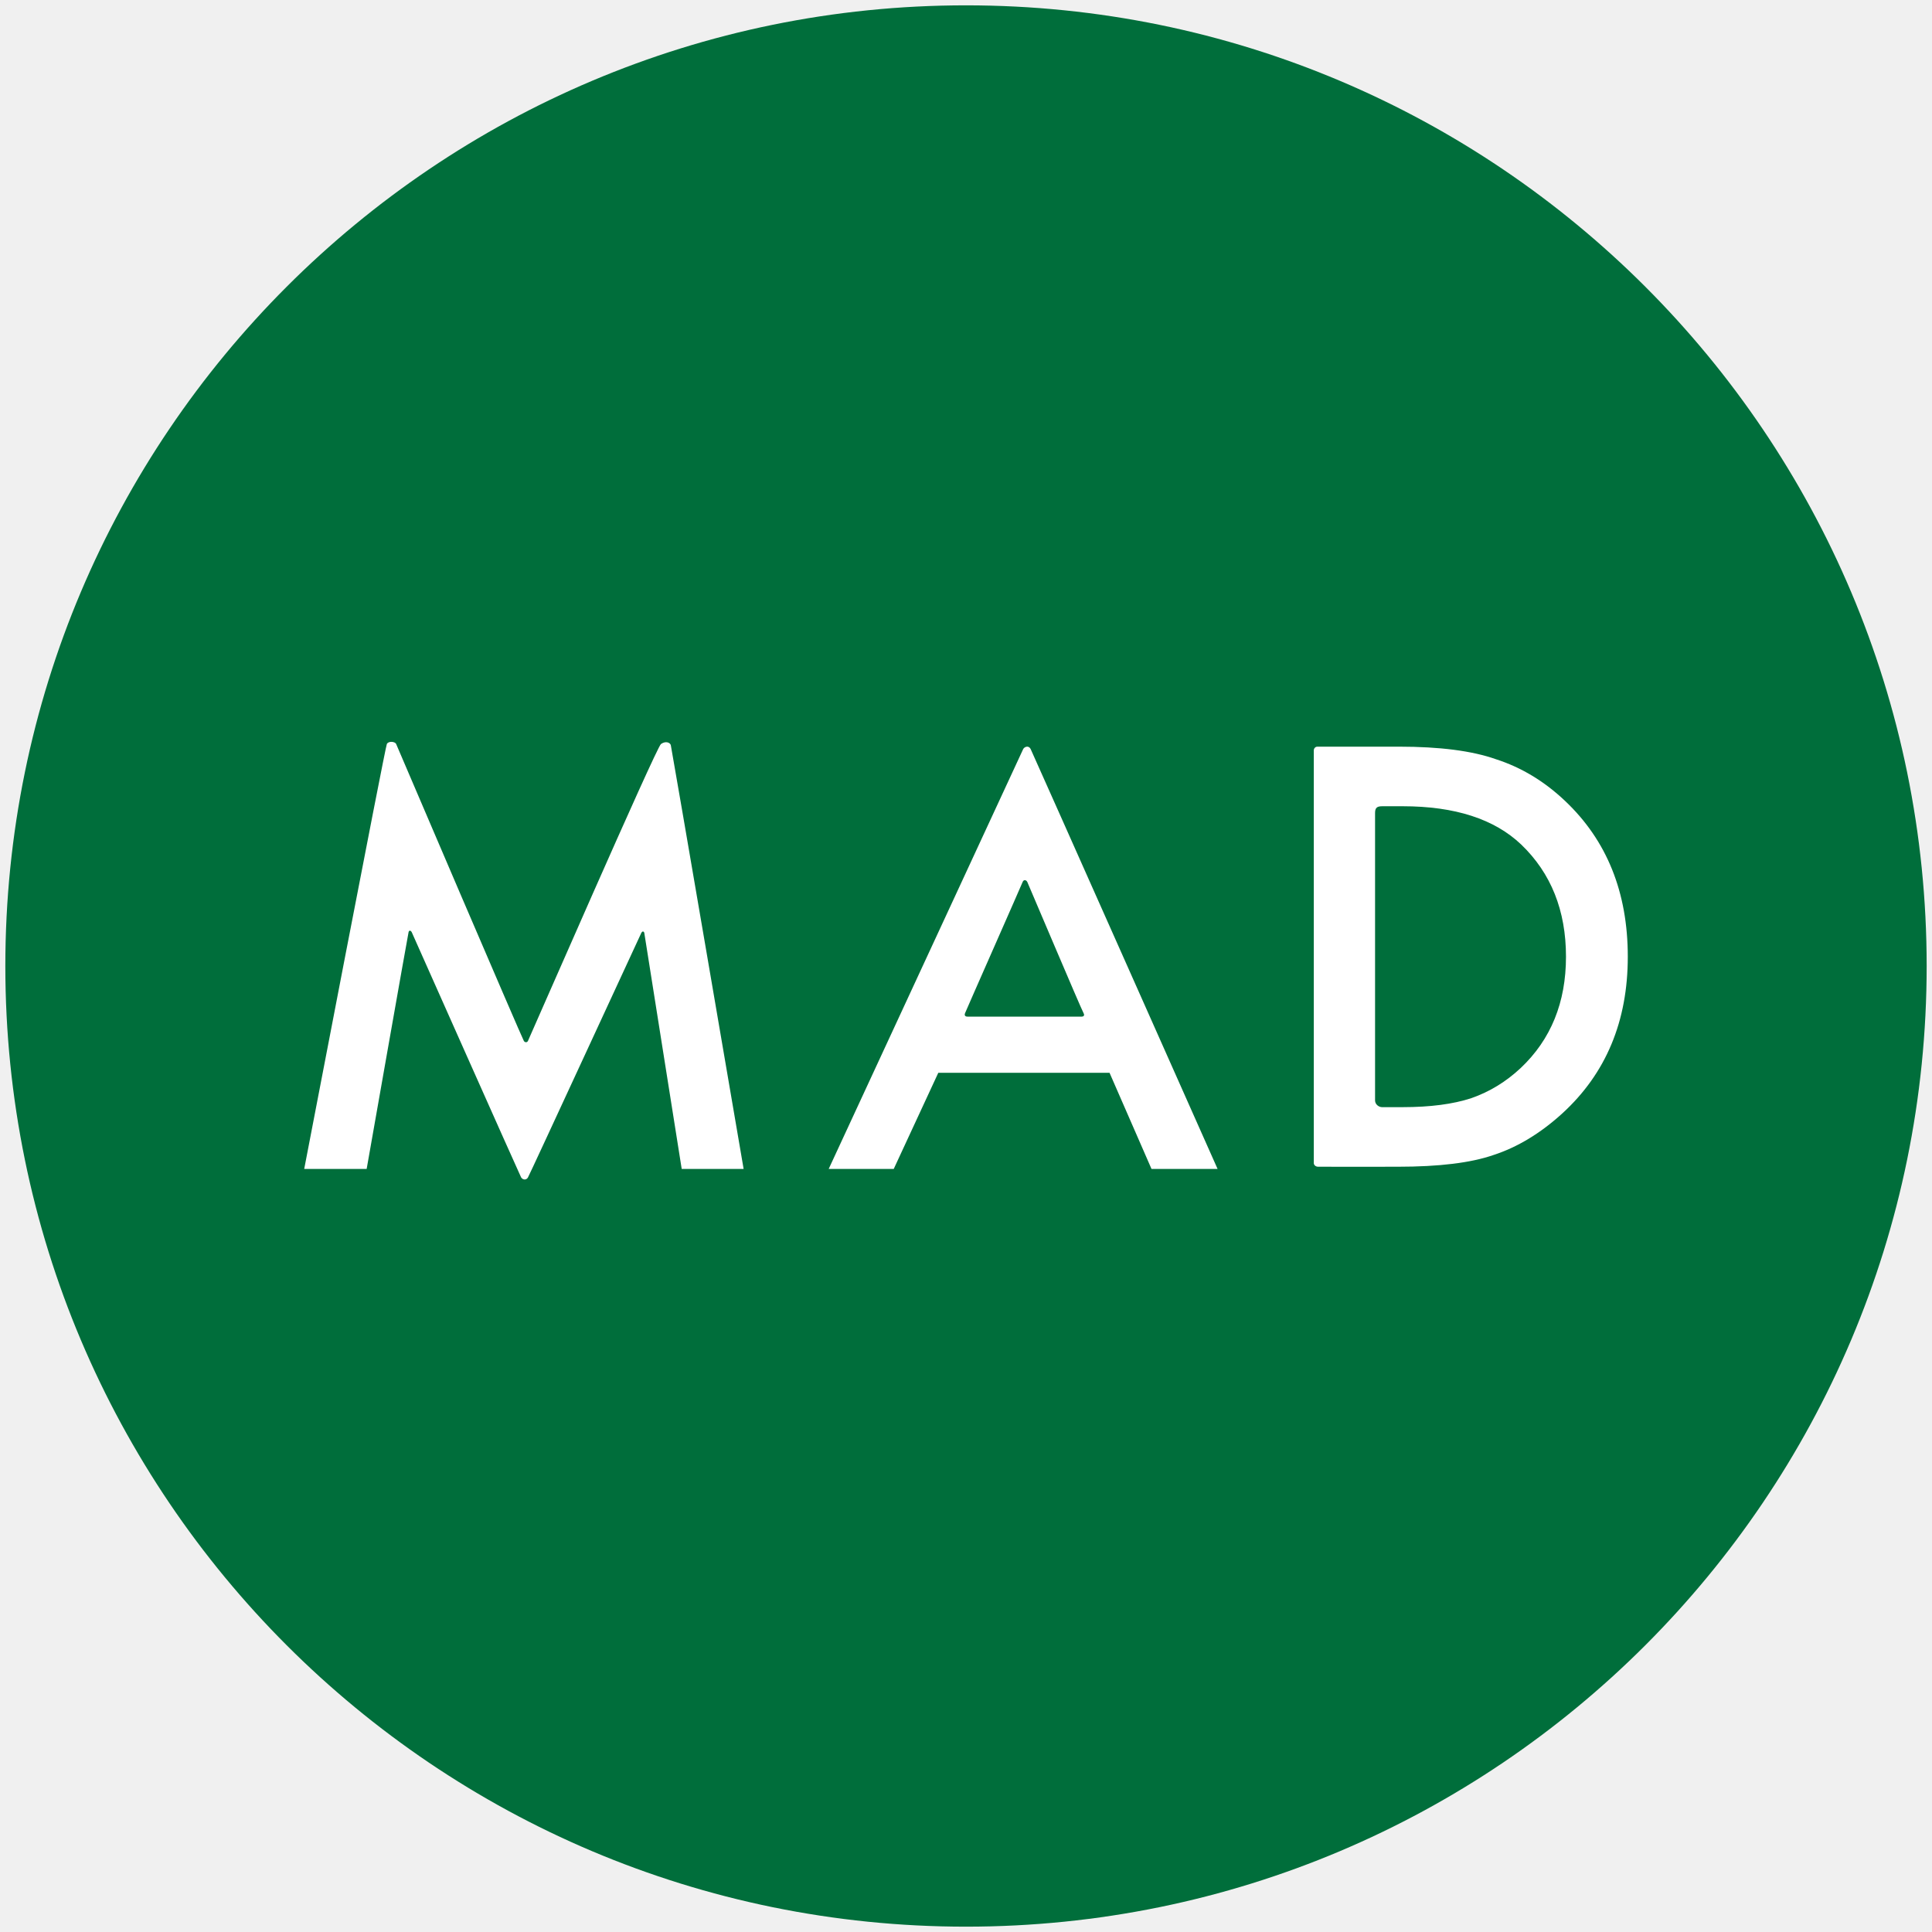
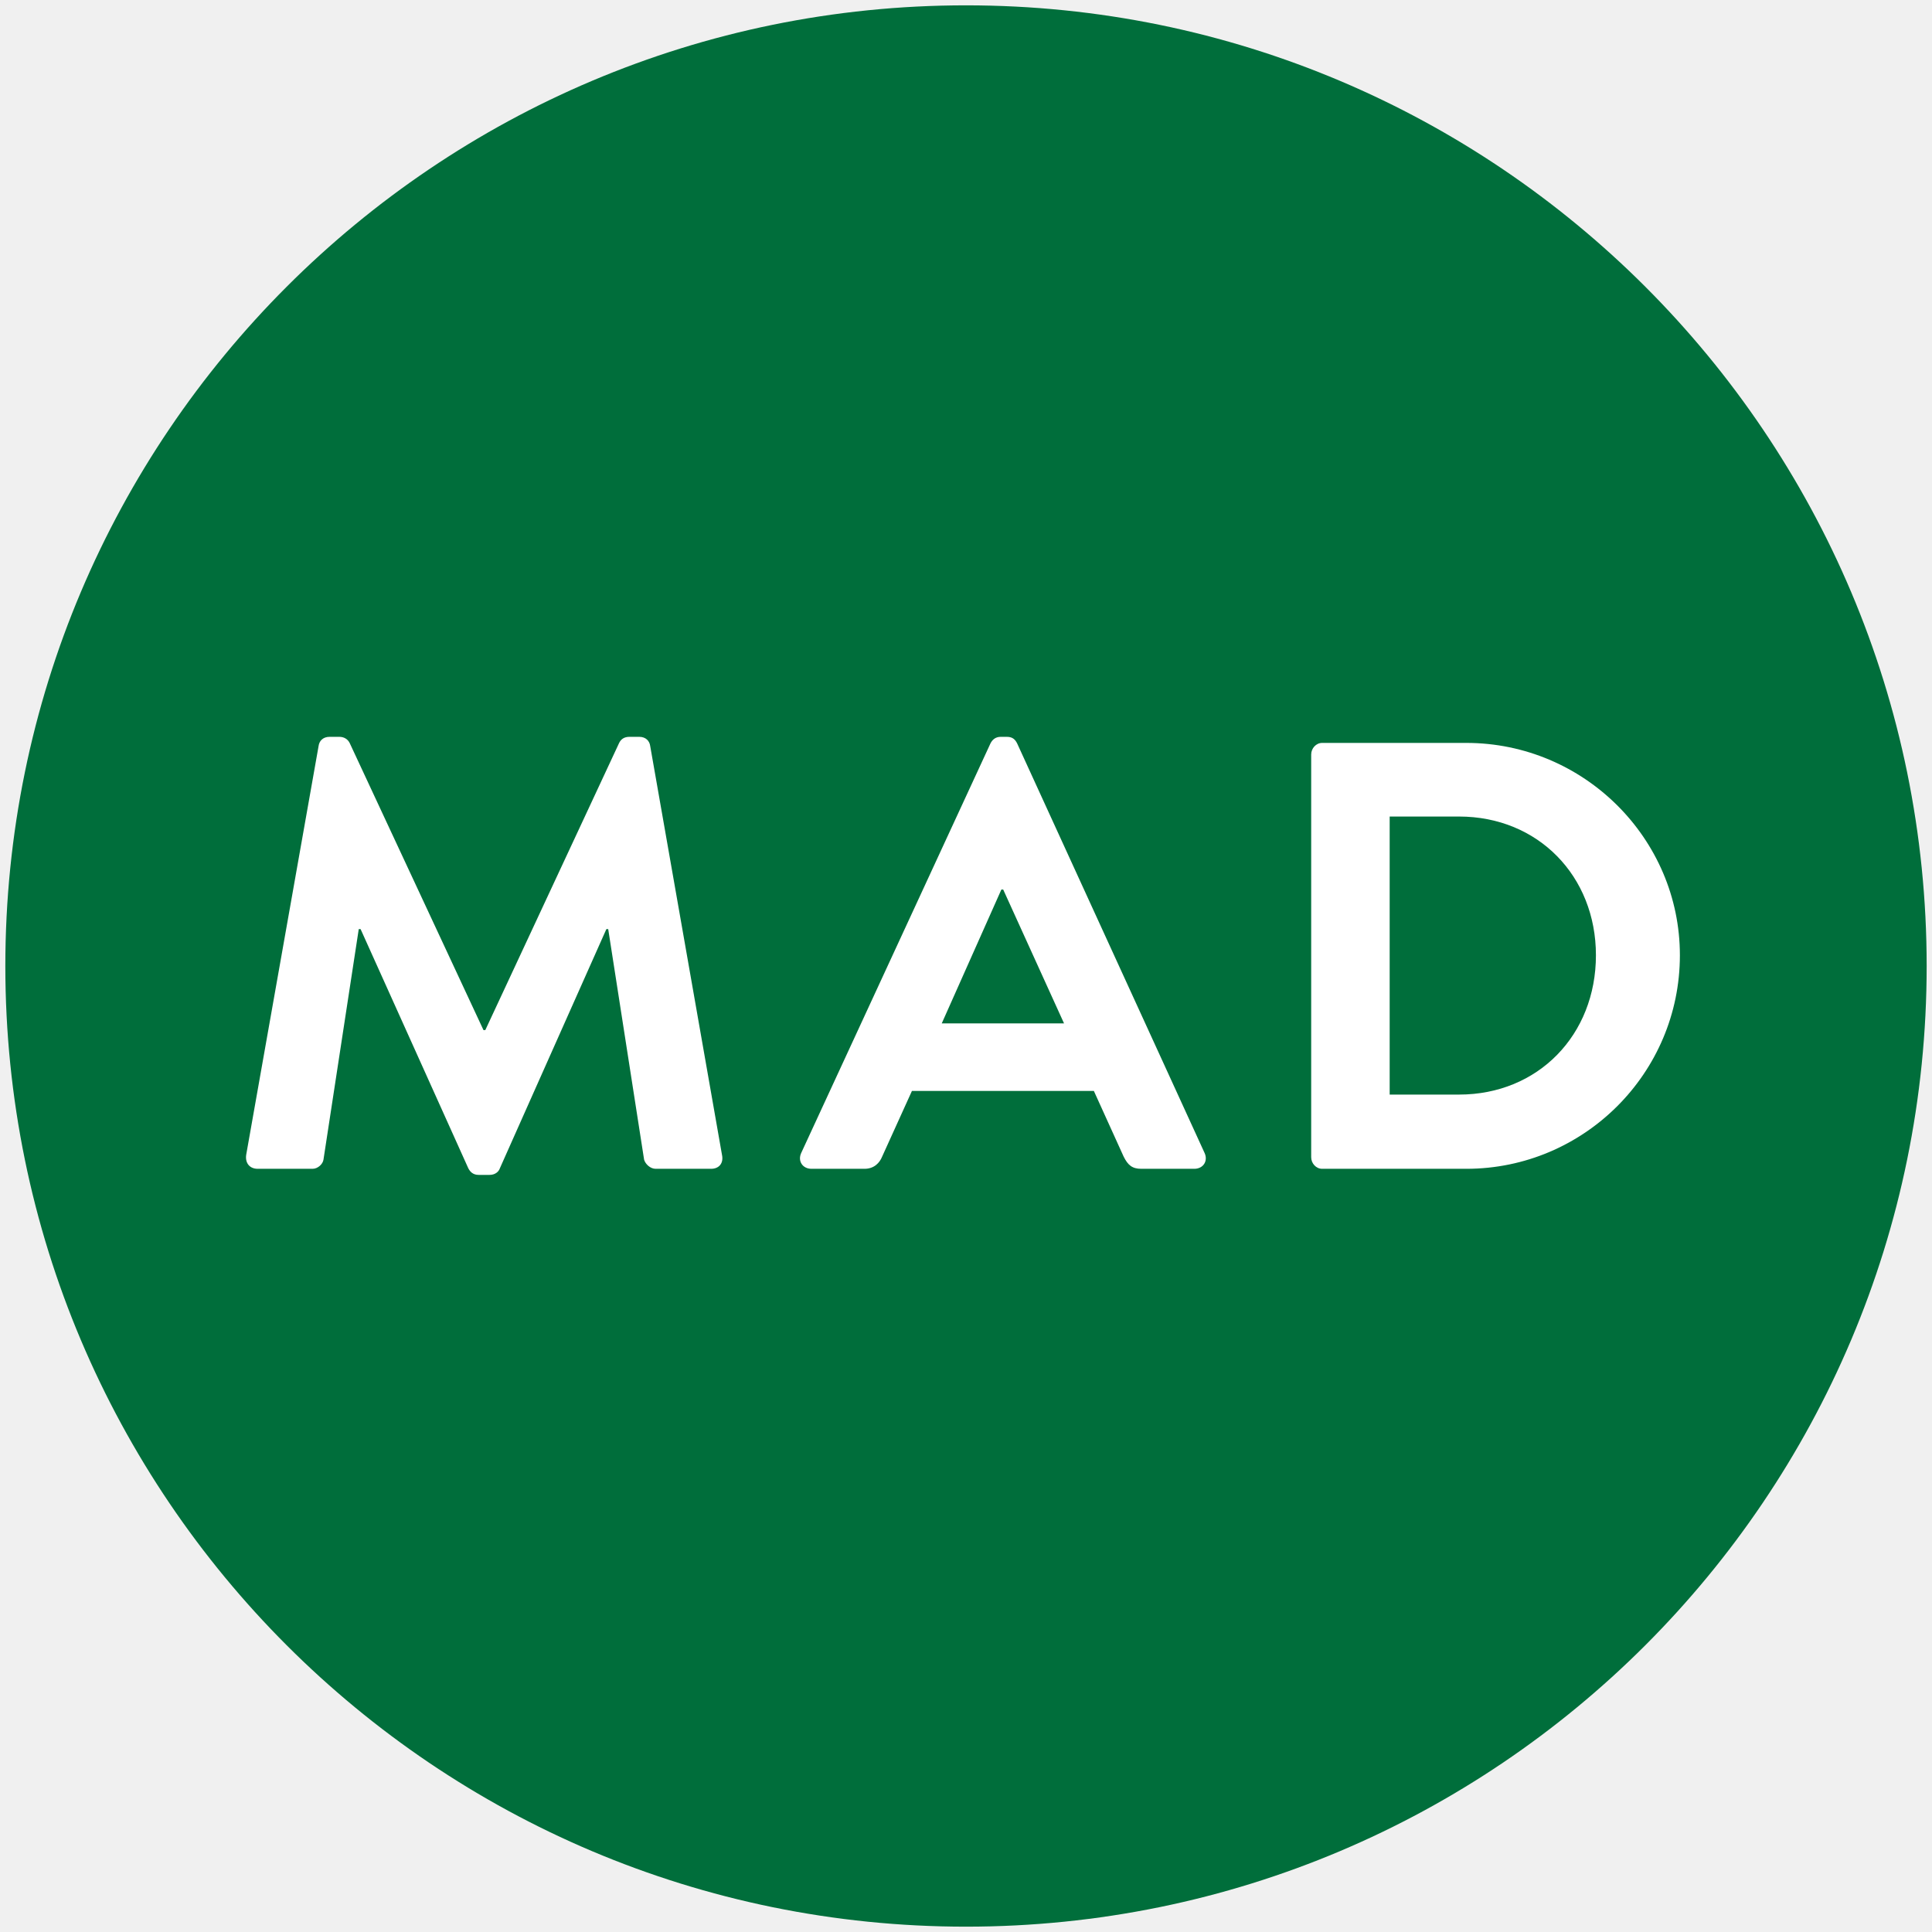
<svg xmlns="http://www.w3.org/2000/svg" width="181px" height="181px" viewBox="0 0 181 181" version="1.1">
  <defs />
  <g id="Page-1" stroke="none" stroke-width="1" fill="none" fill-rule="evenodd">
    <g id="mad-logo" transform="translate(0.5, 0.5)">
      <path d="M90,180 C139.706,180 180,139.706 180,90 C180,40.294 139.706,0 90,0 C40.294,0 0,40.294 0,90 C0,139.706 40.294,180 90,180 Z" id="Oval-1" fill="#006E3B" />
-       <path d="M28,109.014 C28,109.014 35.584,69.511 35.741,69.204 C35.897,68.897 36.522,68.969 36.614,69.204 C36.705,69.438 48.453,96.877 48.584,97.035 C48.714,97.193 48.882,97.159 48.955,97.035 C49.029,96.911 60.978,69.517 61.423,69.204 C61.883,68.881 62.278,69.081 62.343,69.299 C62.409,69.517 69.167,109.014 69.167,109.014 L63.366,109.014 C63.366,109.014 59.887,87.05 59.863,86.911 C59.839,86.771 59.695,86.676 59.576,86.911 C59.457,87.145 49.117,109.564 48.955,109.823 C48.783,110.098 48.448,110.025 48.316,109.793 C48.184,109.56 38.109,86.912 38.068,86.82 C38.028,86.728 37.841,86.585 37.779,86.82 C37.716,87.055 33.85,109.014 33.85,109.014 L28,109.014 Z M103.448,100.006 L87.404,100.006 L83.229,109.014 L77.136,109.014 C77.136,109.014 95.256,69.895 95.353,69.687 C95.449,69.478 95.862,69.281 96.062,69.687 C96.263,70.093 113.57,109.014 113.57,109.014 L107.38,109.014 L103.448,100.006 Z M100.836,94.745 C100.984,94.741 101.146,94.664 101.015,94.418 C100.72,93.868 95.842,82.341 95.745,82.133 C95.646,81.92 95.393,81.887 95.304,82.133 C95.22,82.368 90.01,94.155 89.911,94.418 C89.811,94.682 89.989,94.745 90.15,94.745 C90.311,94.745 100.689,94.748 100.836,94.745 Z M122.973,108.806 C122.74,108.795 122.583,108.638 122.583,108.455 L122.583,69.805 C122.583,69.622 122.716,69.451 122.924,69.451 L130.565,69.451 C134.392,69.451 137.414,69.841 139.632,70.623 C142.014,71.388 144.173,72.688 146.112,74.523 C150.037,78.227 152,83.096 152,89.128 C152,95.178 149.955,100.071 145.865,103.81 C143.812,105.679 141.66,106.979 139.41,107.71 C137.308,108.44 134.327,108.806 130.467,108.806 C130.467,108.806 123.206,108.816 122.973,108.806 Z M128.323,102.599 C128.329,102.979 128.688,103.224 128.976,103.224 C129.263,103.224 130.91,103.224 130.91,103.224 C133.489,103.224 135.632,102.943 137.341,102.382 C139.049,101.788 140.593,100.845 141.972,99.553 C144.798,96.885 146.21,93.41 146.21,89.128 C146.21,84.812 144.814,81.311 142.022,78.627 C139.509,76.231 135.805,75.033 130.91,75.033 L129.031,75.033 C128.545,75.033 128.323,75.13 128.323,75.664 C128.323,76.199 128.318,102.219 128.323,102.599 Z" id="MAD" fill="#FFFFFF" />
+       <path d="M22.565,107.689 C22.451,108.487 22.907,109 23.648,109 L28.778,109 C29.291,109 29.747,108.544 29.804,108.145 L33.11,86.542 L33.281,86.542 L43.37,108.943 C43.541,109.285 43.826,109.57 44.339,109.57 L45.365,109.57 C45.878,109.57 46.22,109.285 46.334,108.943 L56.309,86.542 L56.48,86.542 L59.843,108.145 C59.957,108.544 60.413,109 60.926,109 L66.113,109 C66.854,109 67.31,108.487 67.139,107.689 L60.413,69.385 C60.356,68.929 60.014,68.53 59.387,68.53 L58.475,68.53 C57.962,68.53 57.677,68.758 57.506,69.1 L44.966,96.004 L44.795,96.004 L32.255,69.1 C32.084,68.758 31.742,68.53 31.286,68.53 L30.374,68.53 C29.747,68.53 29.405,68.929 29.348,69.385 L22.565,107.689 Z M75.53,109 L80.489,109 C81.401,109 81.914,108.43 82.142,107.86 L84.935,101.704 L101.978,101.704 L104.771,107.86 C105.17,108.658 105.569,109 106.424,109 L111.383,109 C112.238,109 112.694,108.259 112.352,107.518 L94.796,69.157 C94.625,68.815 94.397,68.53 93.827,68.53 L93.257,68.53 C92.744,68.53 92.459,68.815 92.288,69.157 L74.561,107.518 C74.219,108.259 74.675,109 75.53,109 L75.53,109 Z M87.728,95.377 L93.314,82.837 L93.485,82.837 L99.185,95.377 L87.728,95.377 Z M122.339,107.917 C122.339,108.487 122.795,109 123.365,109 L136.874,109 C147.875,109 156.881,100.051 156.881,88.993 C156.881,78.049 147.875,69.1 136.874,69.1 L123.365,69.1 C122.795,69.1 122.339,69.613 122.339,70.183 L122.339,107.917 Z M129.692,102.046 L129.692,75.997 L136.19,75.997 C143.6,75.997 149.015,81.583 149.015,88.993 C149.015,96.46 143.6,102.046 136.19,102.046 L129.692,102.046 Z" id="MAD" fill="#FFFFFF" />
    </g>
  </g>
</svg>
